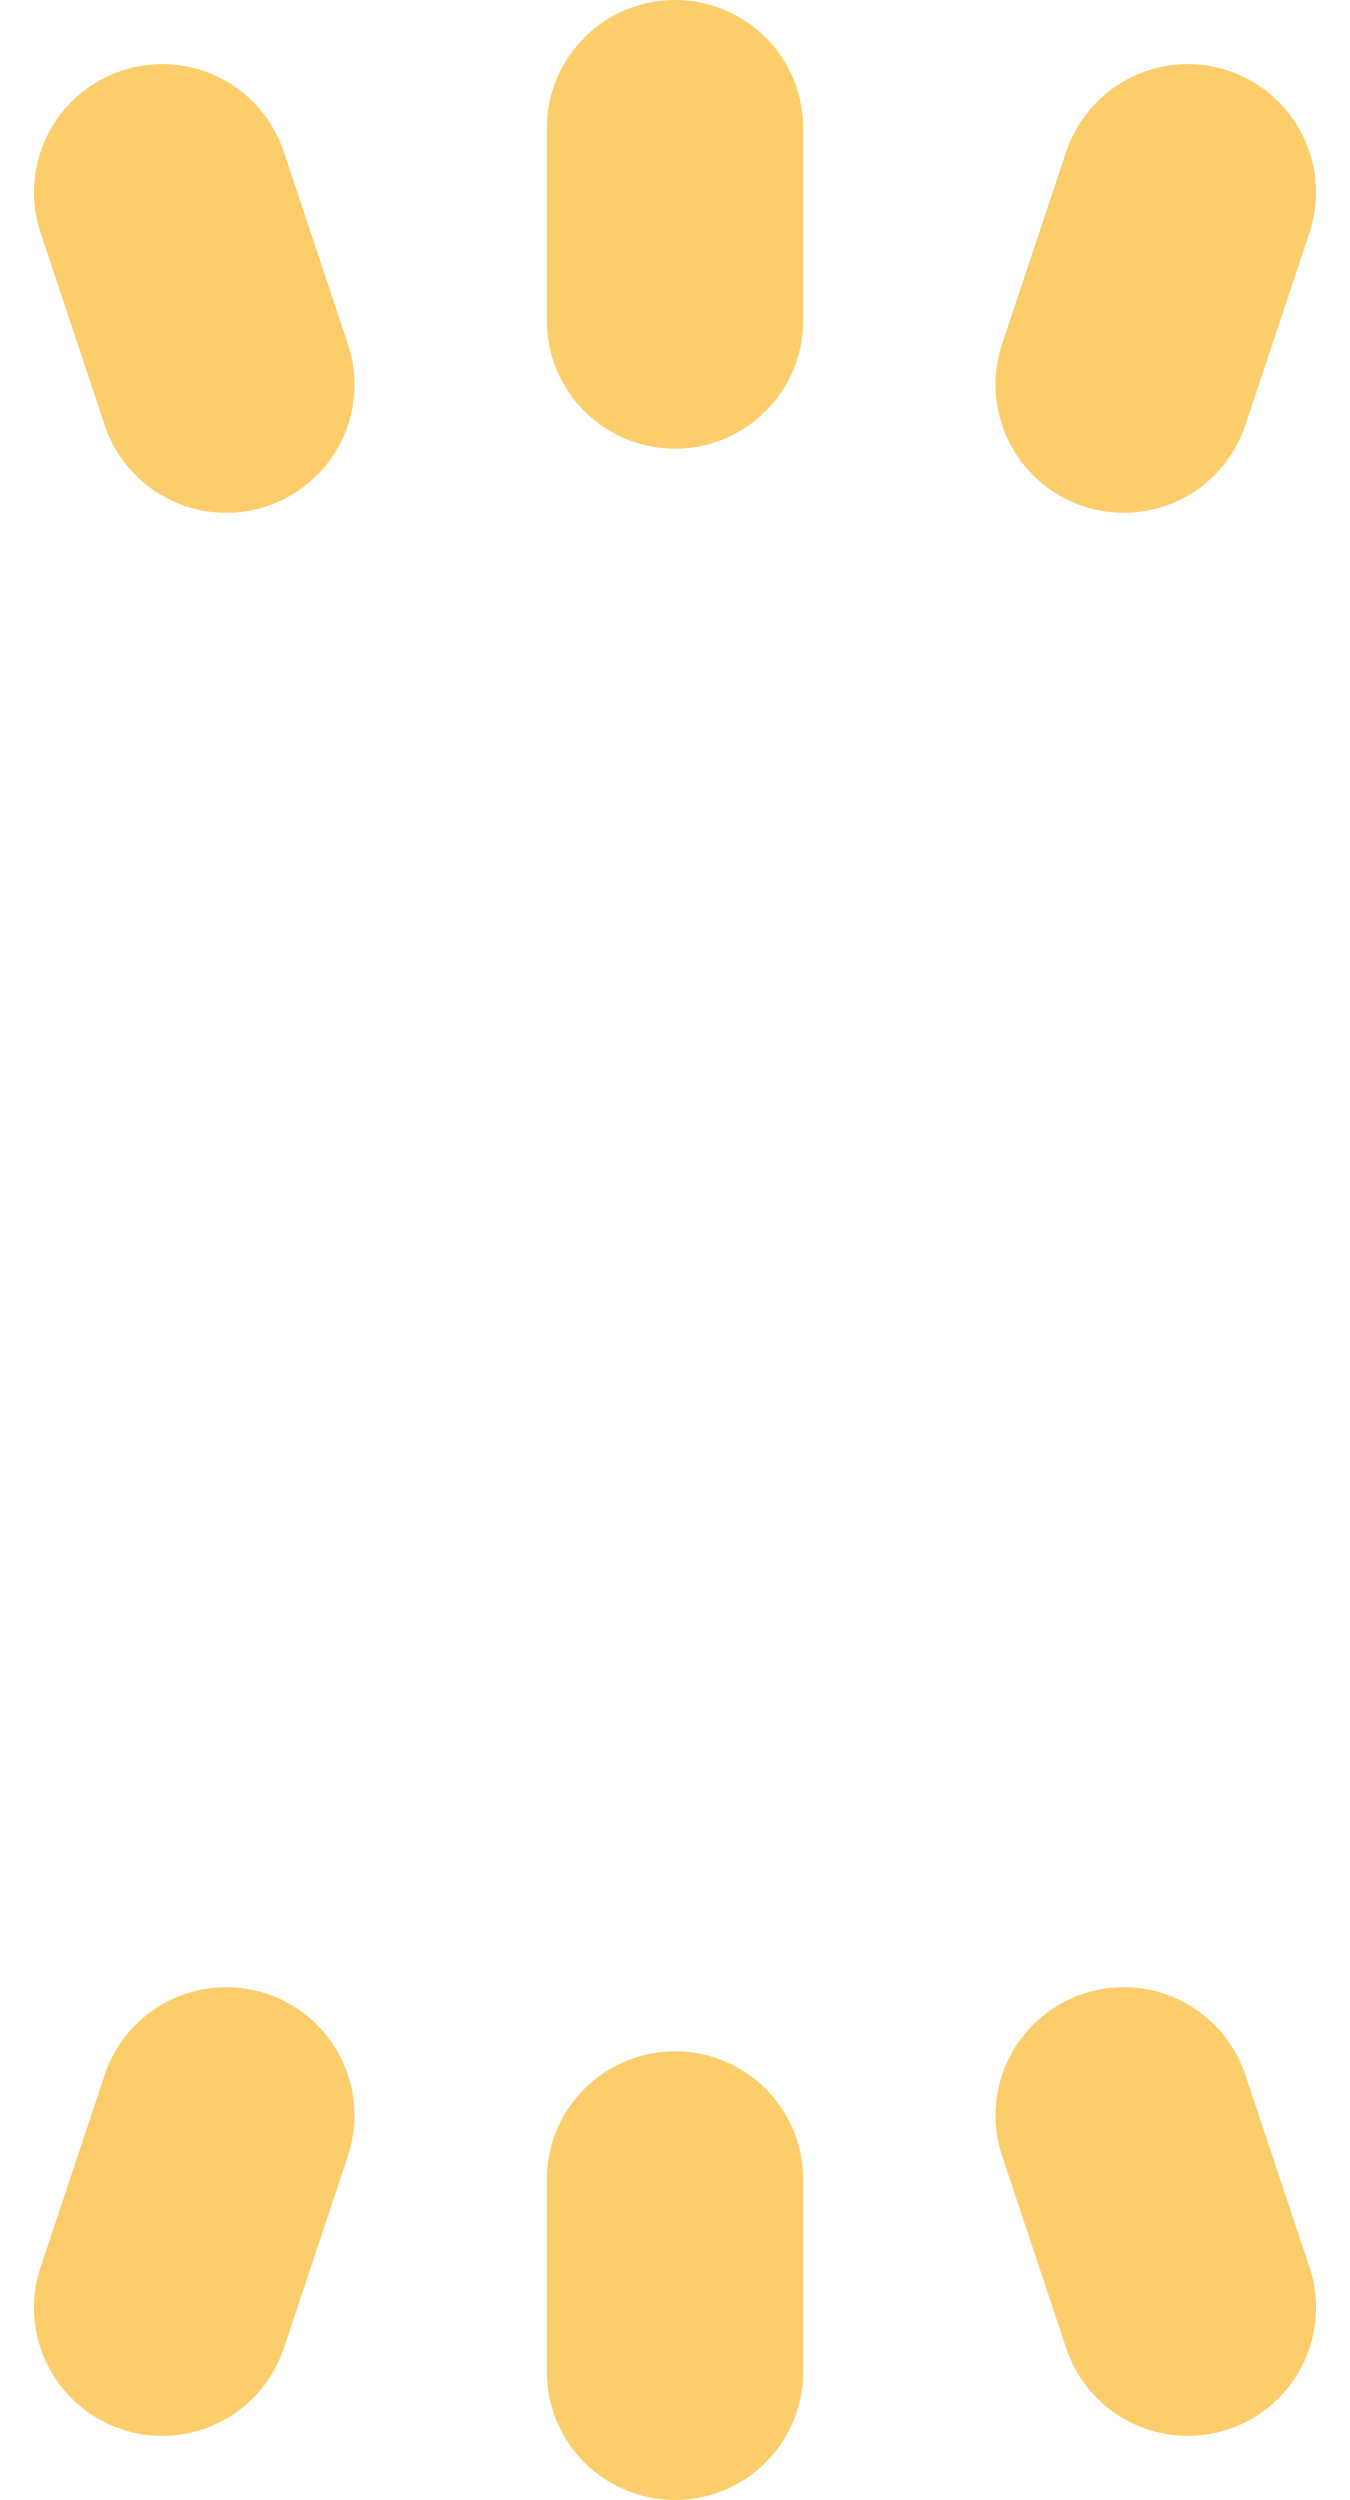
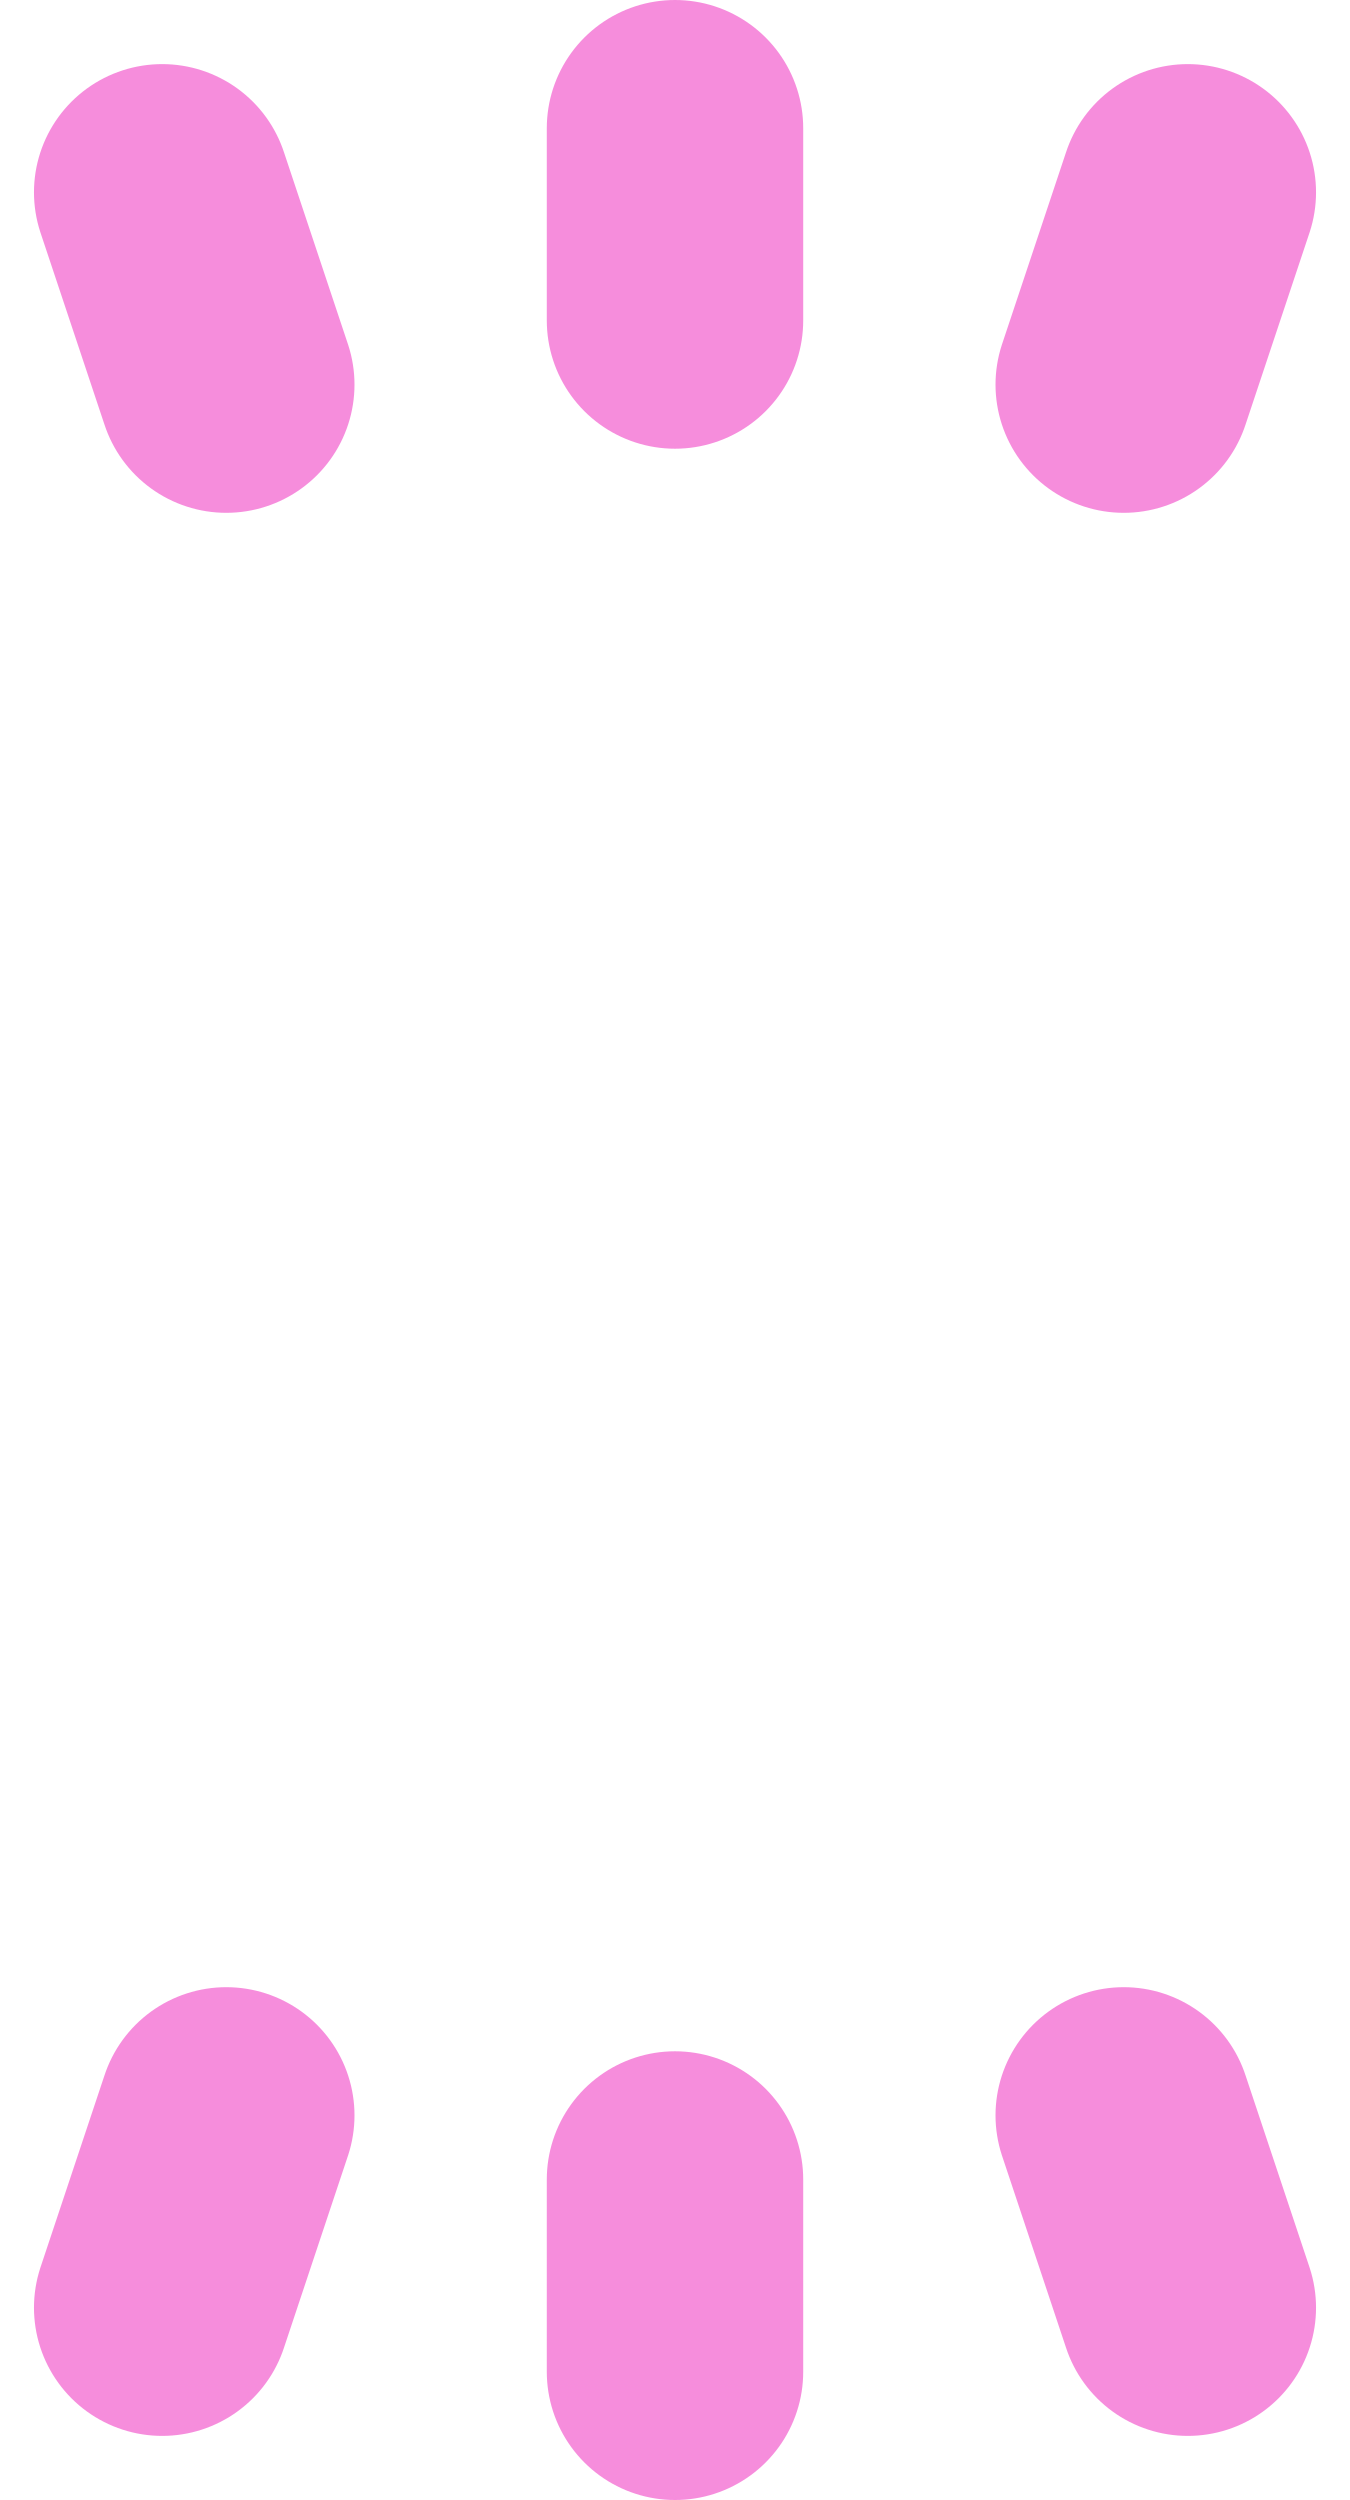
<svg xmlns="http://www.w3.org/2000/svg" width="21.06" height="39" viewBox="0 0 21.06 39">
  <g transform="translate(2443.03 4113.5)">
-     <line y1="3" transform="translate(-2432.5 -4111.5)" fill="none" stroke="#fccd6b" stroke-linecap="round" stroke-width="4" />
-     <line y1="3" x2="1" transform="translate(-2425.5 -4110.5)" fill="none" stroke="#fccd6b" stroke-linecap="round" stroke-width="4" />
-     <line x1="1" y1="3" transform="translate(-2440.5 -4110.5)" fill="none" stroke="#fccd6b" stroke-linecap="round" stroke-width="4" />
-     <line y1="3" transform="translate(-2432.5 -4076.5) rotate(180)" fill="none" stroke="#fccd6b" stroke-linecap="round" stroke-width="4" />
-     <line y1="3" x2="1" transform="translate(-2439.5 -4077.5) rotate(180)" fill="none" stroke="#fccd6b" stroke-linecap="round" stroke-width="4" />
-     <line x1="1" y1="3" transform="translate(-2424.5 -4077.5) rotate(180)" fill="none" stroke="#fccd6b" stroke-linecap="round" stroke-width="4" />
+     <line y1="3" transform="translate(-2432.5 -4111.5)" fill="none" stroke="#f68ddc" stroke-linecap="round" stroke-width="4" />
+     <line y1="3" x2="1" transform="translate(-2425.5 -4110.5)" fill="none" stroke="#f68ddc" stroke-linecap="round" stroke-width="4" />
+     <line x1="1" y1="3" transform="translate(-2440.5 -4110.5)" fill="none" stroke="#f68ddc" stroke-linecap="round" stroke-width="4" />
+     <line y1="3" transform="translate(-2432.5 -4076.5) rotate(180)" fill="none" stroke="#f68ddc" stroke-linecap="round" stroke-width="4" />
+     <line y1="3" x2="1" transform="translate(-2439.5 -4077.5) rotate(180)" fill="none" stroke="#f68ddc" stroke-linecap="round" stroke-width="4" />
+     <line x1="1" y1="3" transform="translate(-2424.5 -4077.5) rotate(180)" fill="none" stroke="#f68ddc" stroke-linecap="round" stroke-width="4" />
  </g>
</svg>
